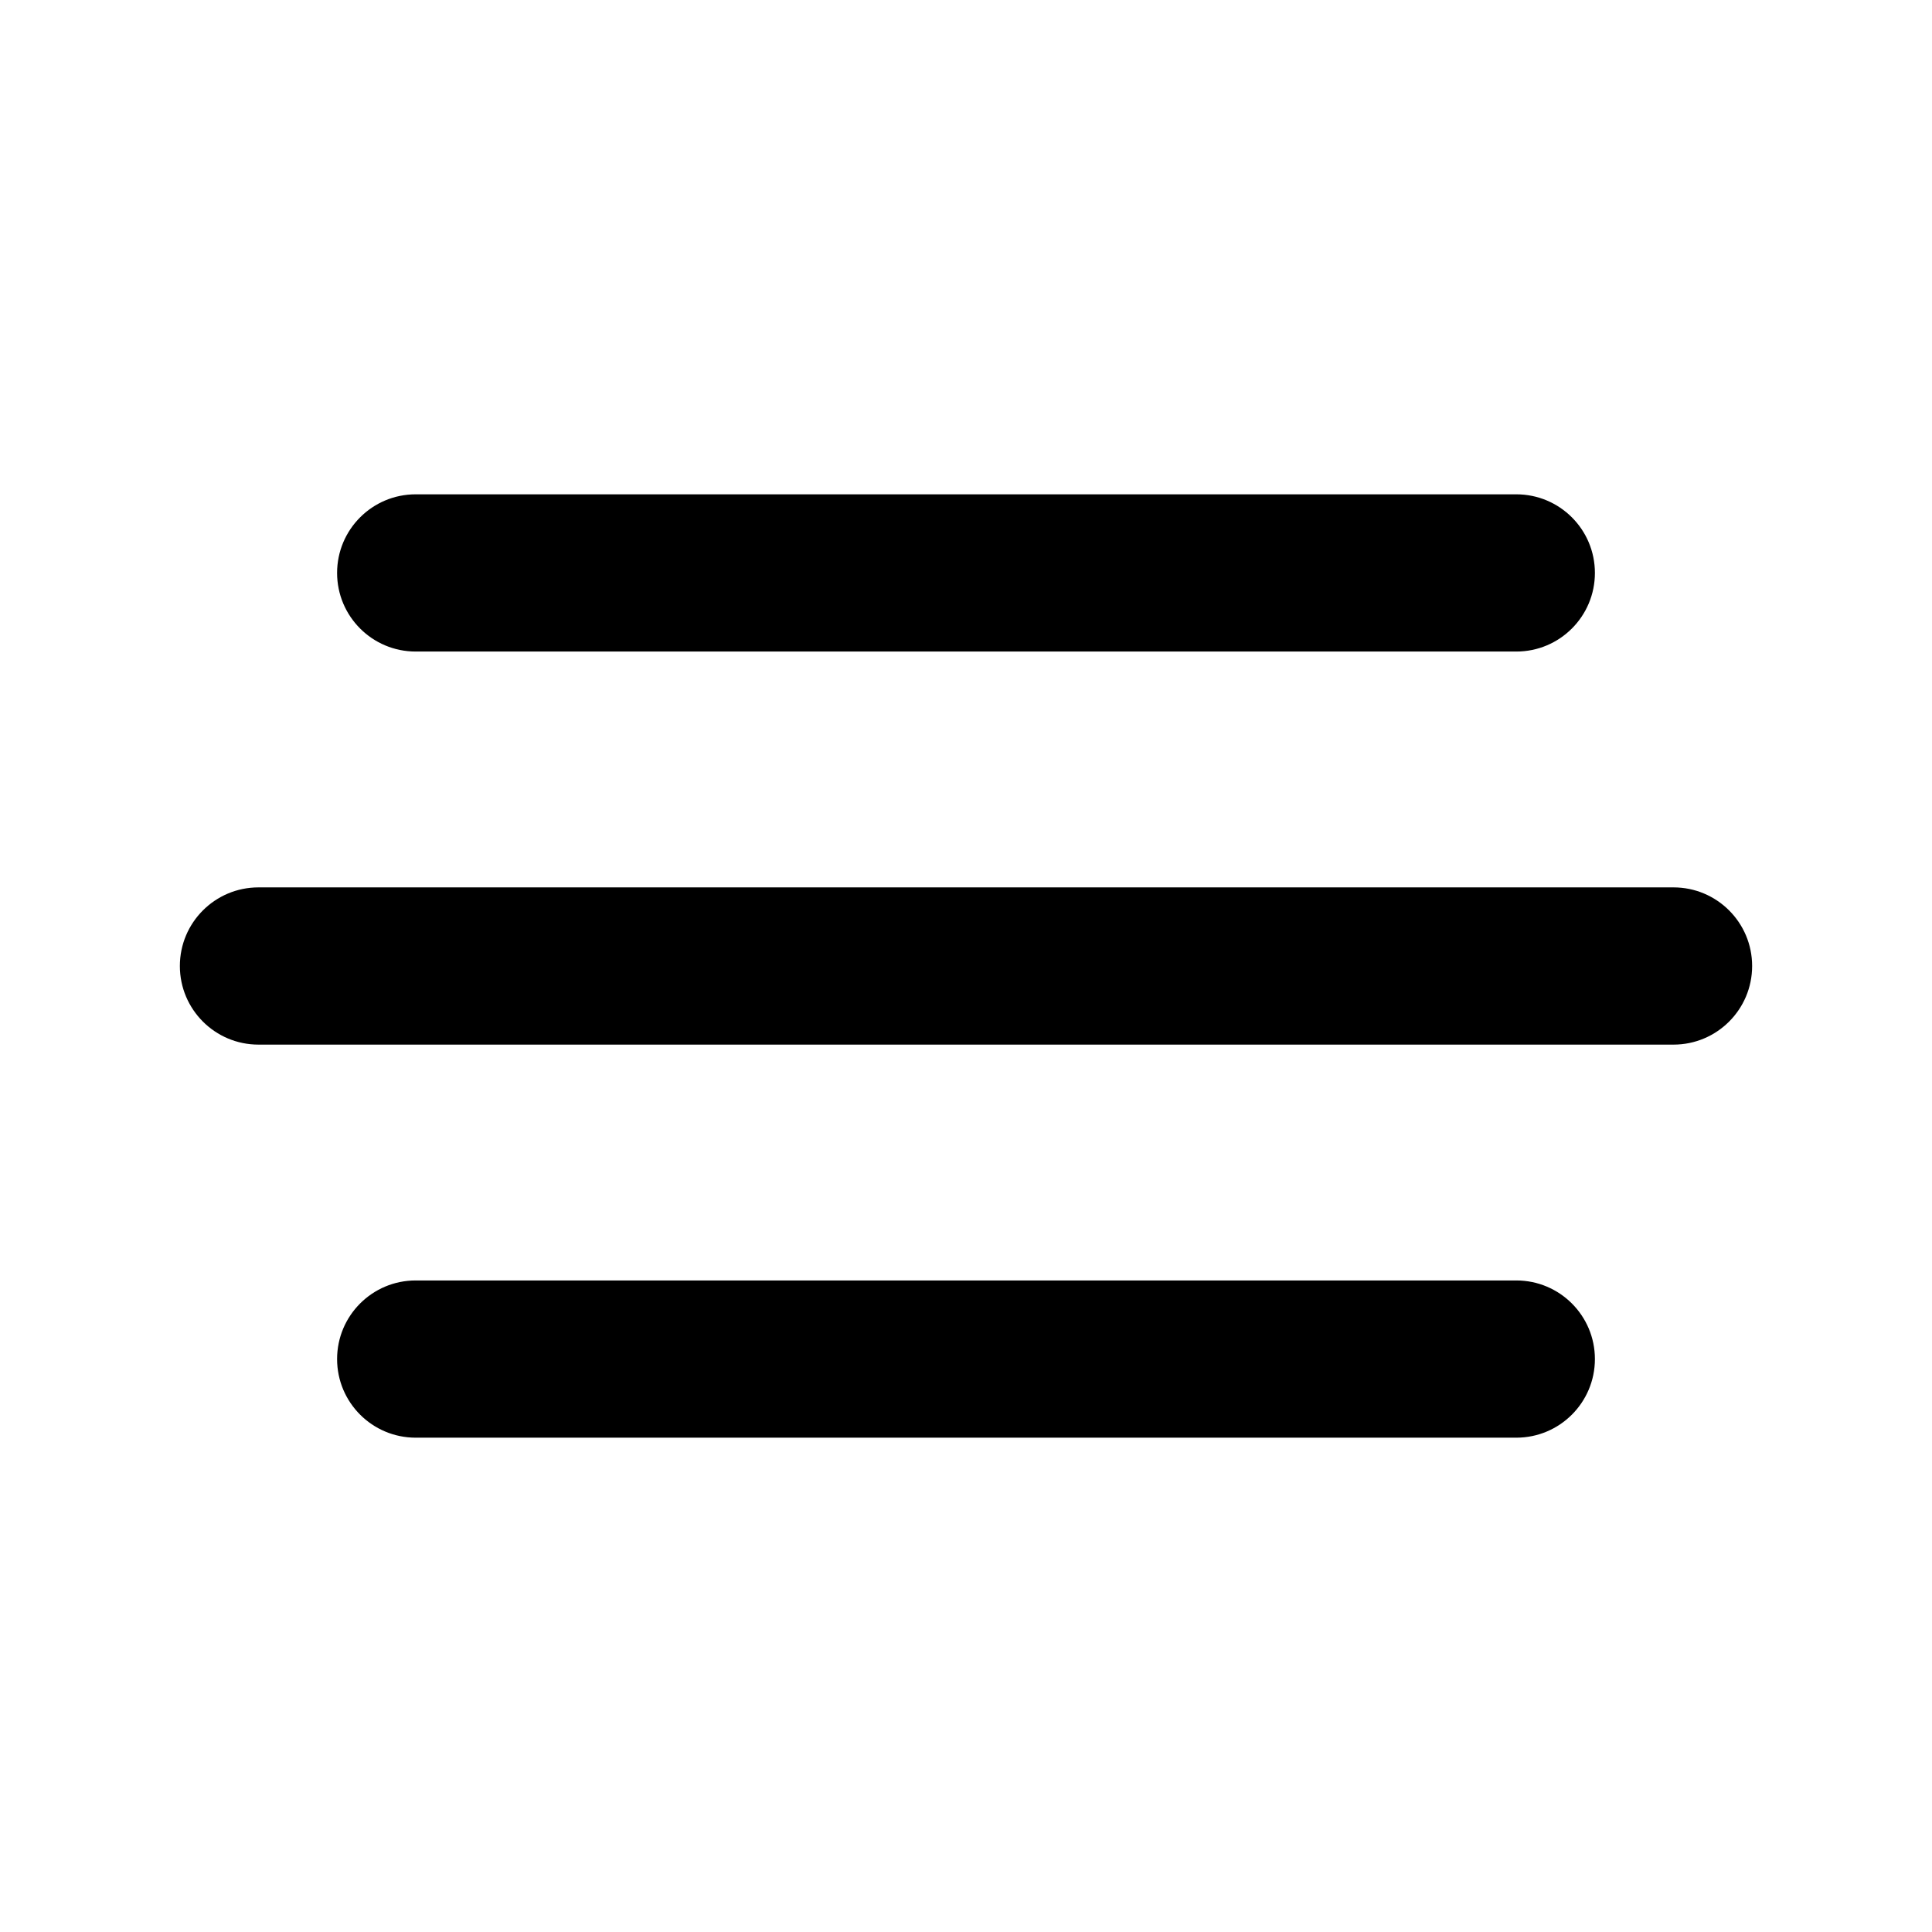
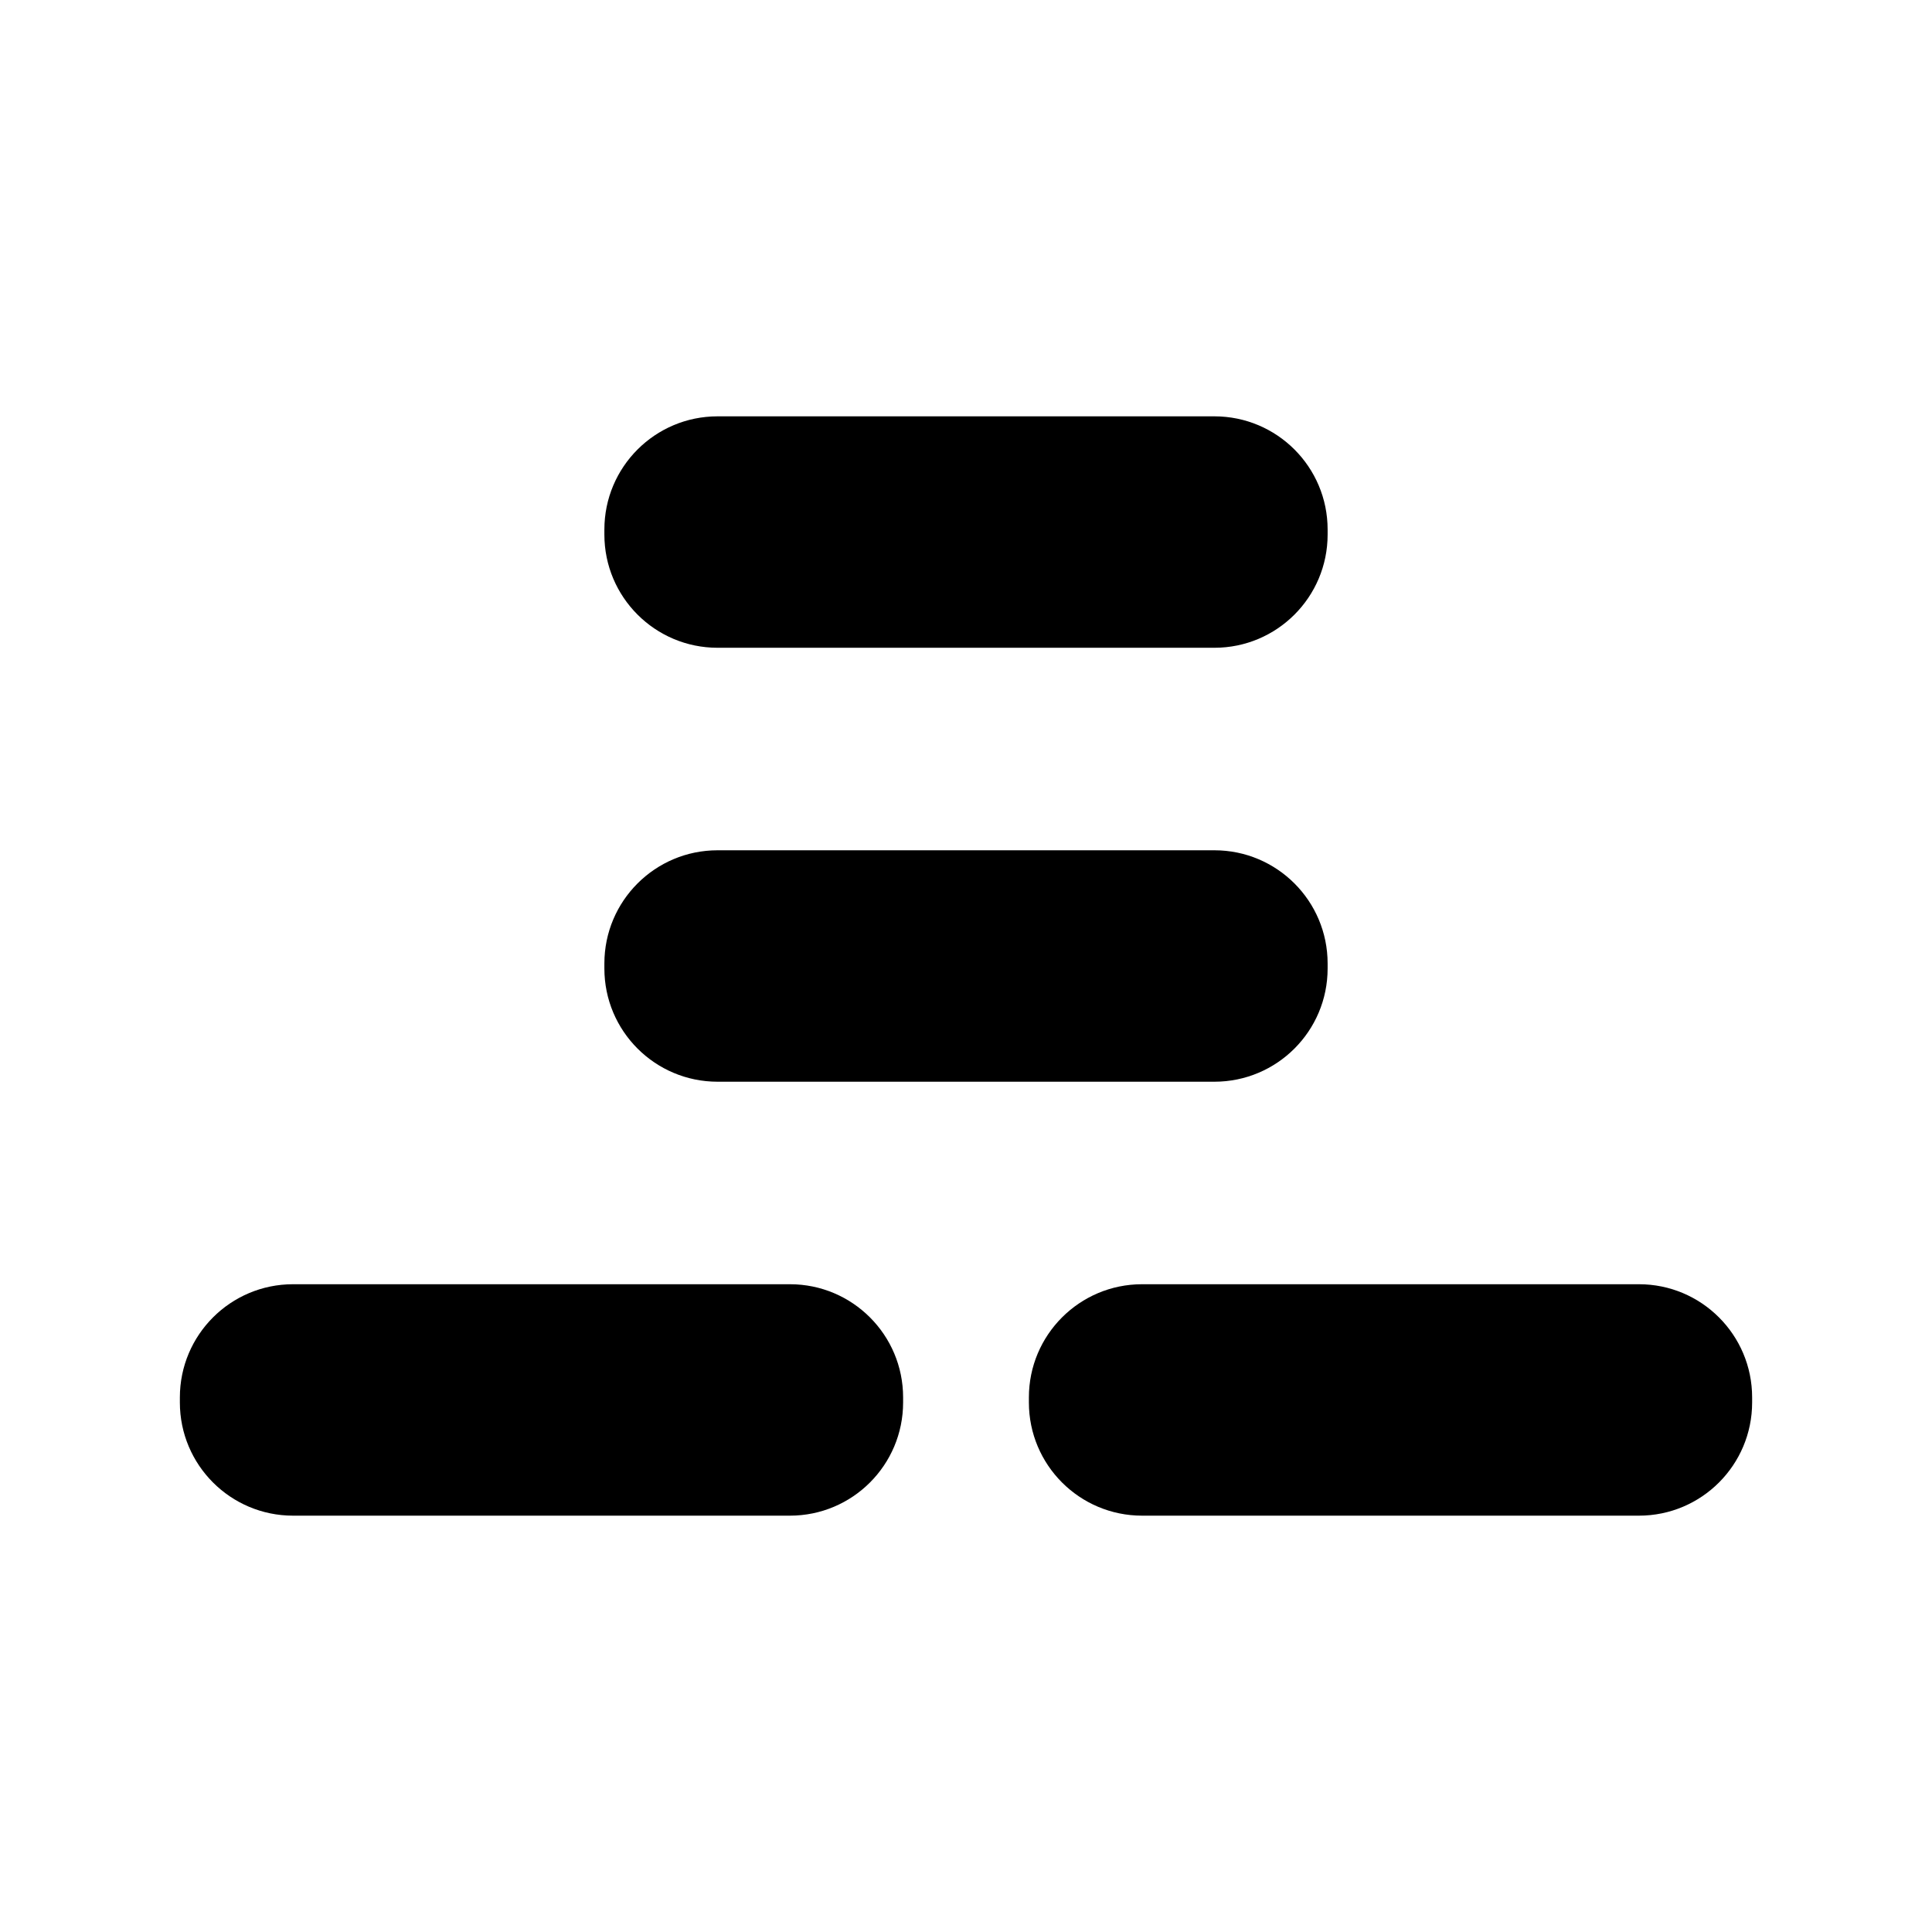
- <svg xmlns="http://www.w3.org/2000/svg" viewBox="0 0 30.72 30.72">
-   <path d="M6.61 10.36h17.5a1.25 1.25 0 1 0 0-2.5H6.61a1.25 1.25 0 1 0 0 2.5zm20 3.75H4.11a1.25 1.25 0 0 0 0 2.5h22.5a1.25 1.25 0 0 0 0-2.5zm-2.5 6.25H6.61a1.25 1.25 0 1 0 0 2.5h17.5a1.25 1.25 0 0 0 0-2.5z" fill="currentColor" />
+ <svg xmlns="http://www.w3.org/2000/svg" viewBox="0 0 30.72 30.72" fill-rule="evenodd" clip-rule="evenodd" stroke-linecap="round" stroke-linejoin="round">
+   <defs>
+     <symbol id="layout_svg__a" viewBox="0 0 11.5 3.68">
+       <rect transform="translate(-9.61 -13.52)" x="9.61" y="13.52" width="11.5" height="3.68" rx="1.8" ry="1.8" fill="currentcolor" stroke-width="0" />
+     </symbol>
+   </defs>
+   <use href="#layout_svg__a" width="11.5" height="3.68" transform="translate(9.61 13.52)" />
+   <use href="#layout_svg__a" width="11.5" height="3.68" transform="translate(9.61 6.62)" />
+   <use href="#layout_svg__a" width="11.5" height="3.68" transform="translate(16.36 20.42)" />
+   <use href="#layout_svg__a" width="11.5" height="3.68" transform="translate(2.86 20.42)" />
</svg>
